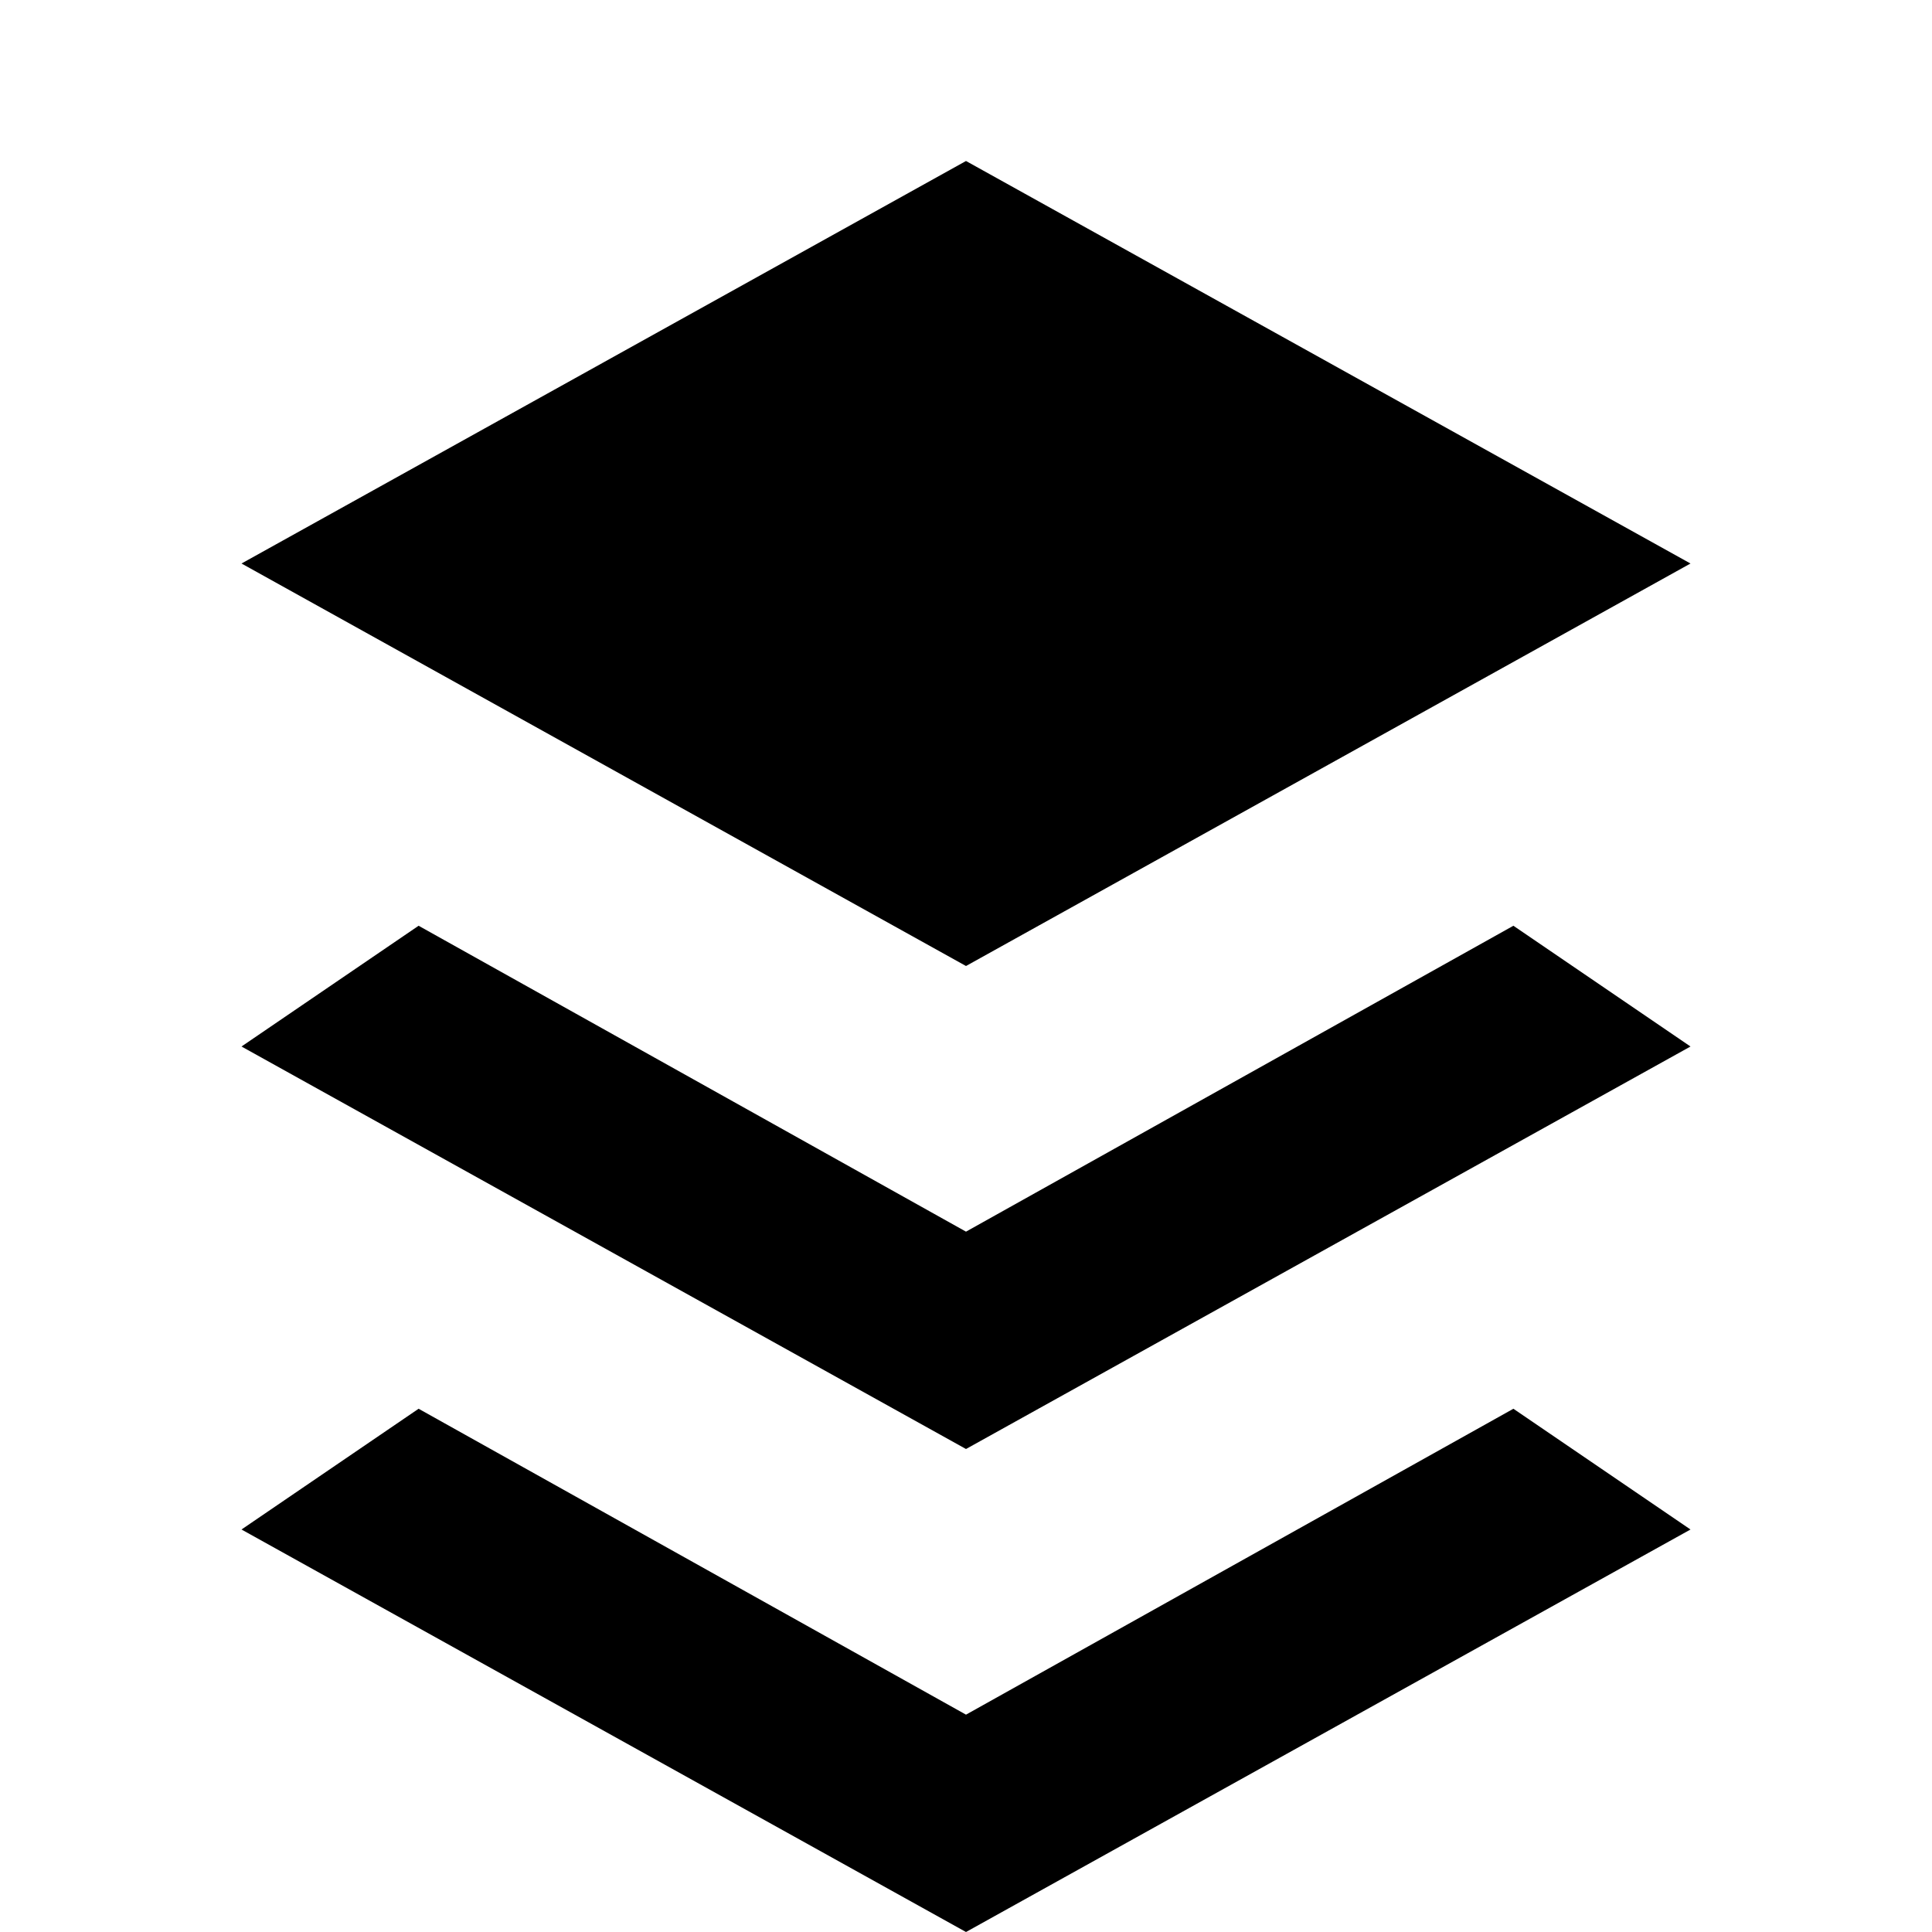
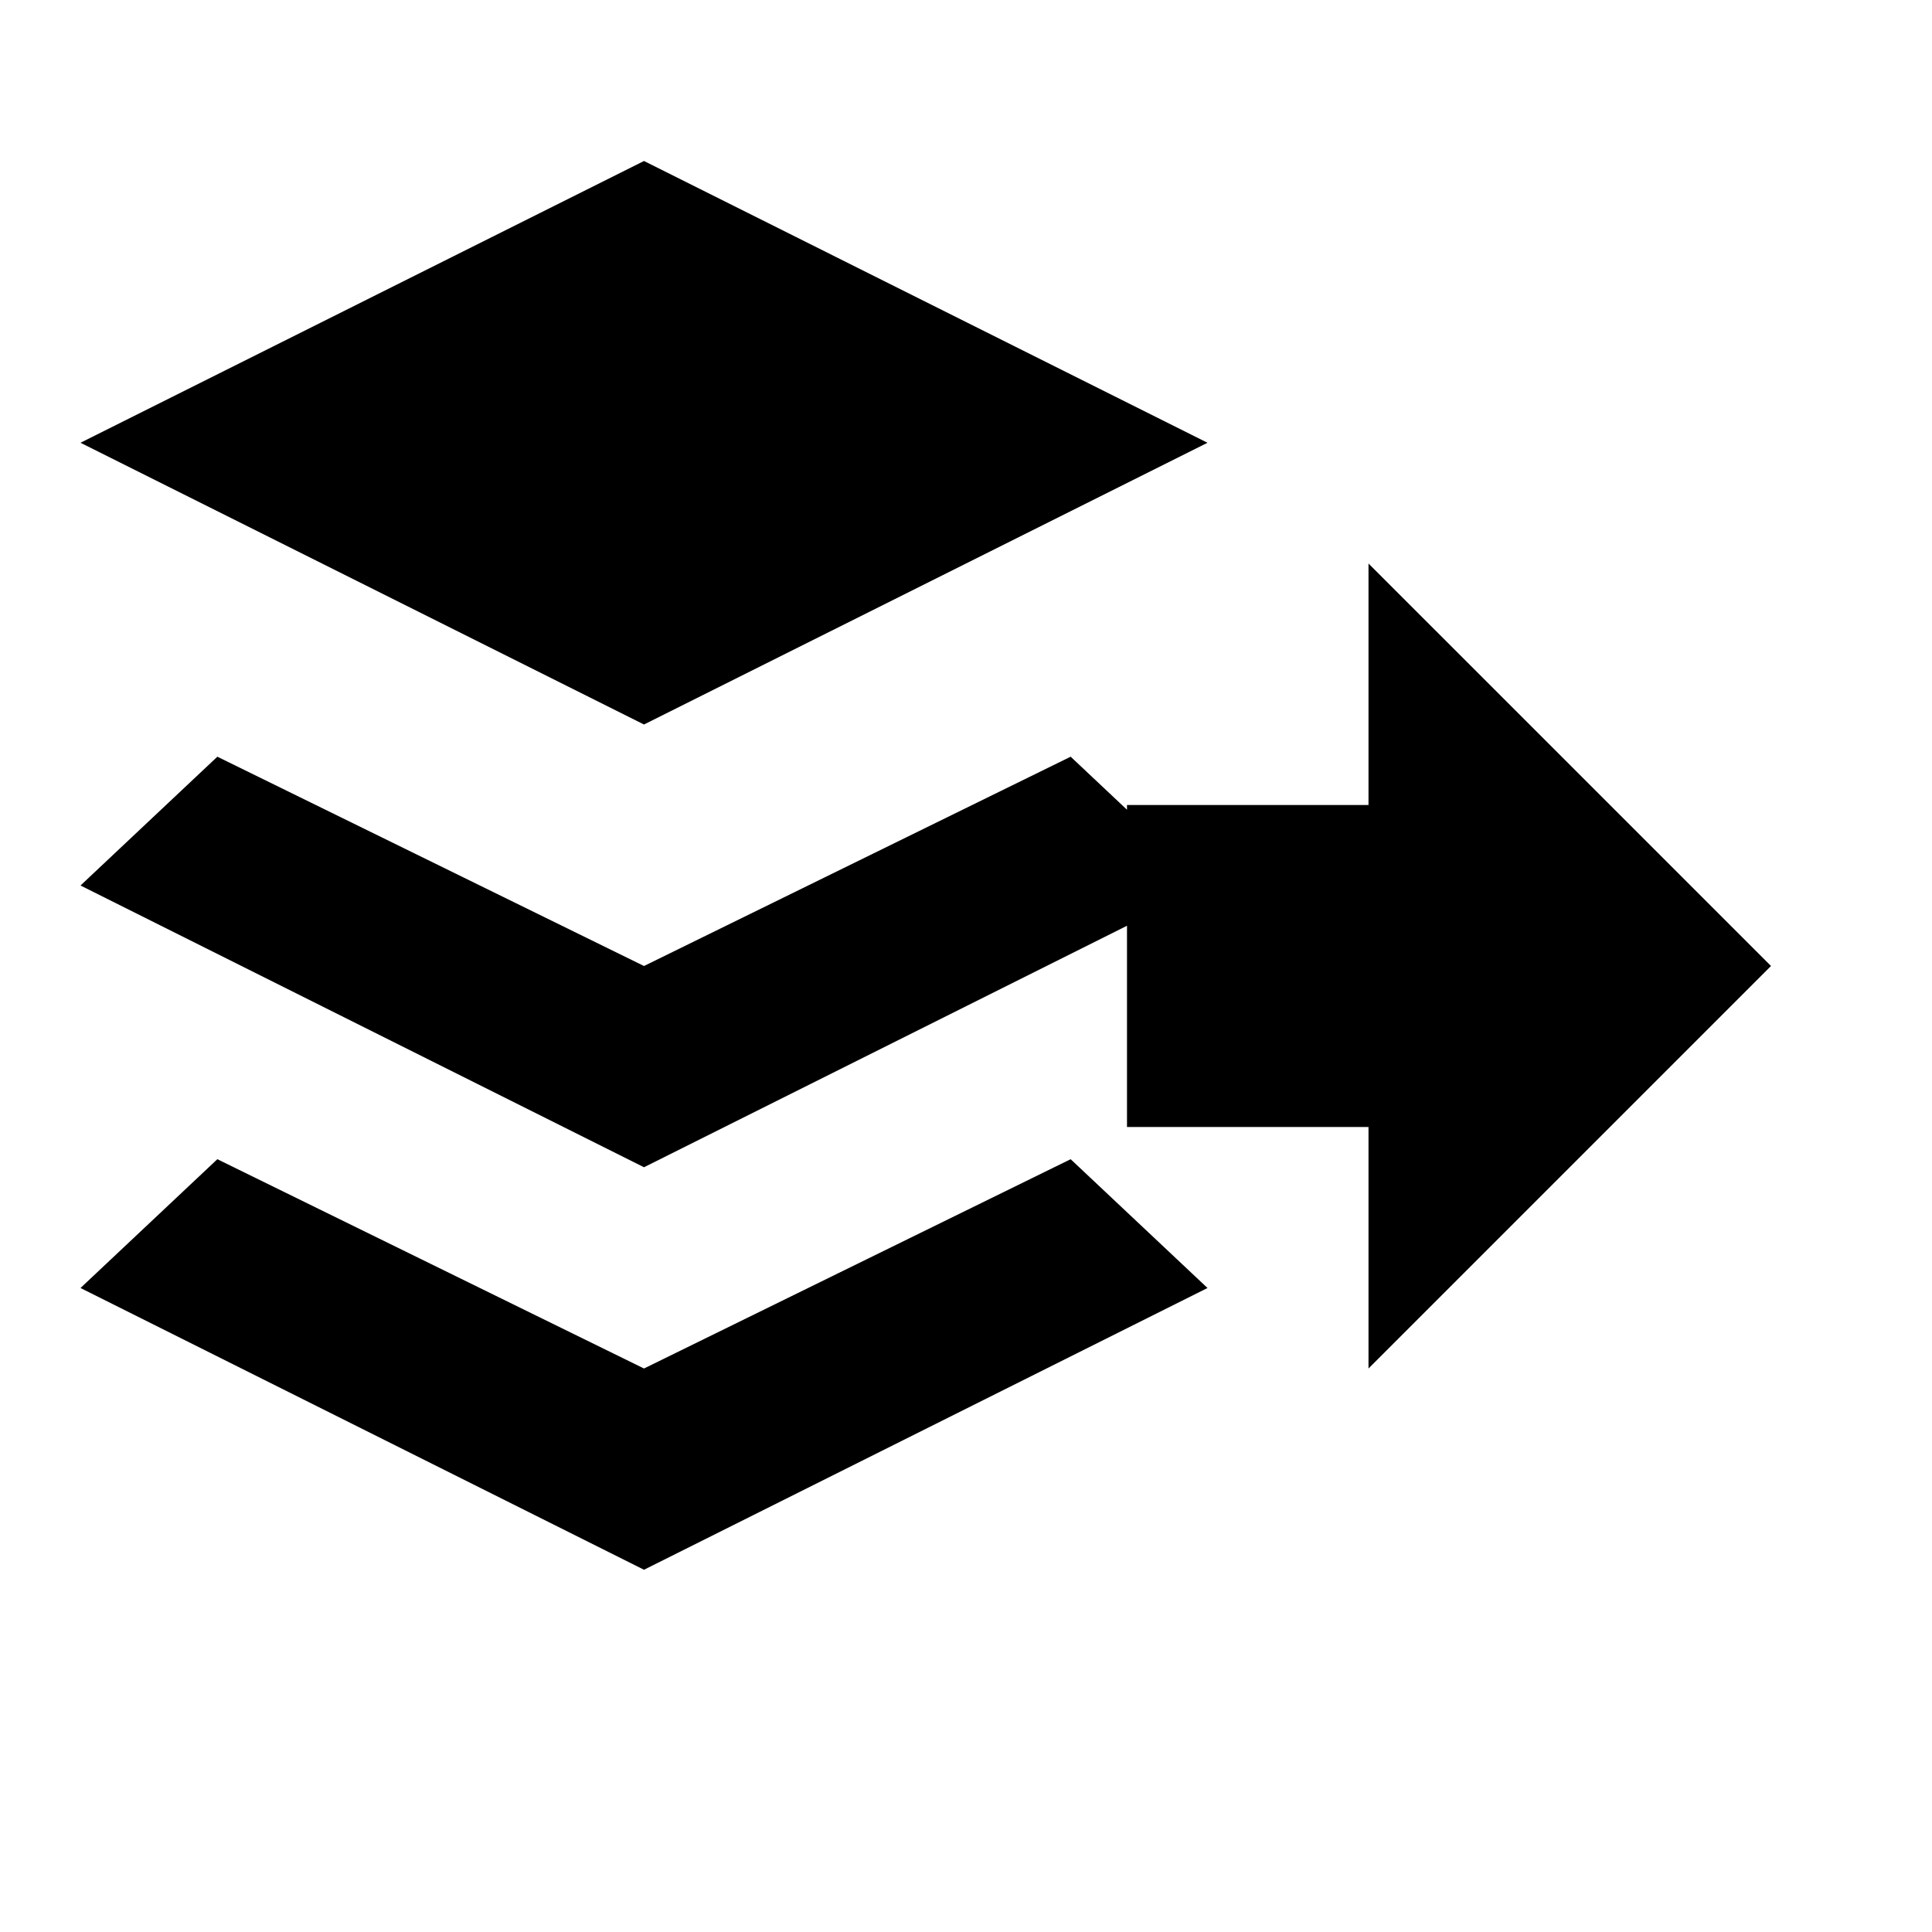
<svg xmlns="http://www.w3.org/2000/svg" viewBox="0 0 24 24">
-   <path fill="currentColor" d="m12 2 9 5-9 5-9-5 9-5Zm-6.8 9.5L12 15.3l6.8-3.8L21 13l-9 5-9-5 2.2-1.5Zm0 6L12 21.3l6.8-3.8L21 19l-9 5-9-5 2.2-1.5Z" />
+   <path fill="currentColor" d="m8 2 7 3.5L8 9 1 5.5 8 2ZM2.7 9.4 8 12l5.3-2.6L15 11l-7 3.5L1 11l1.7-1.6Zm0 5L8 17l5.3-2.6L15 16l-7 3.5L1 16l1.7-1.6ZM17 7l5 5-5 5v-3h-3v-4h3V7Z" />
</svg>
